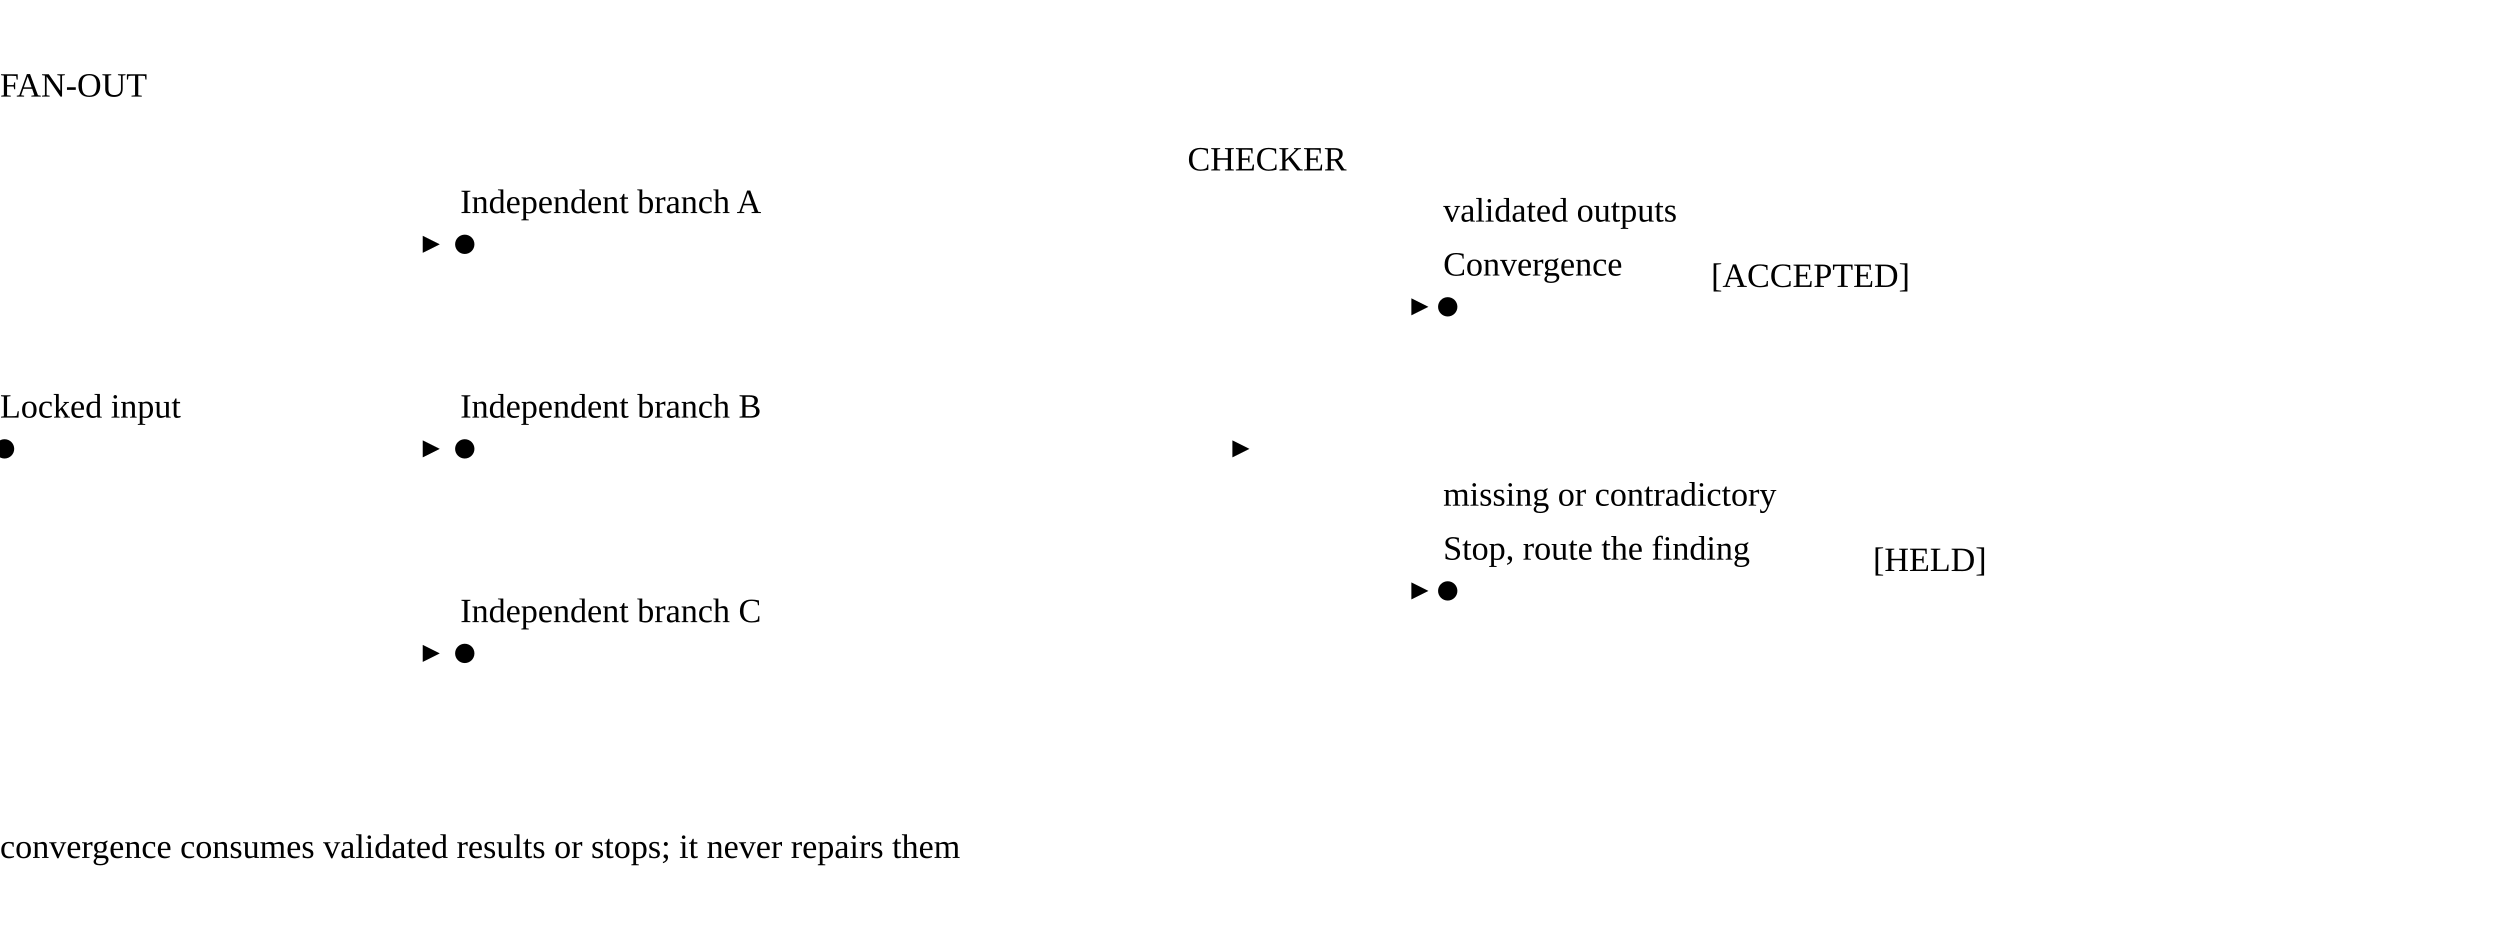
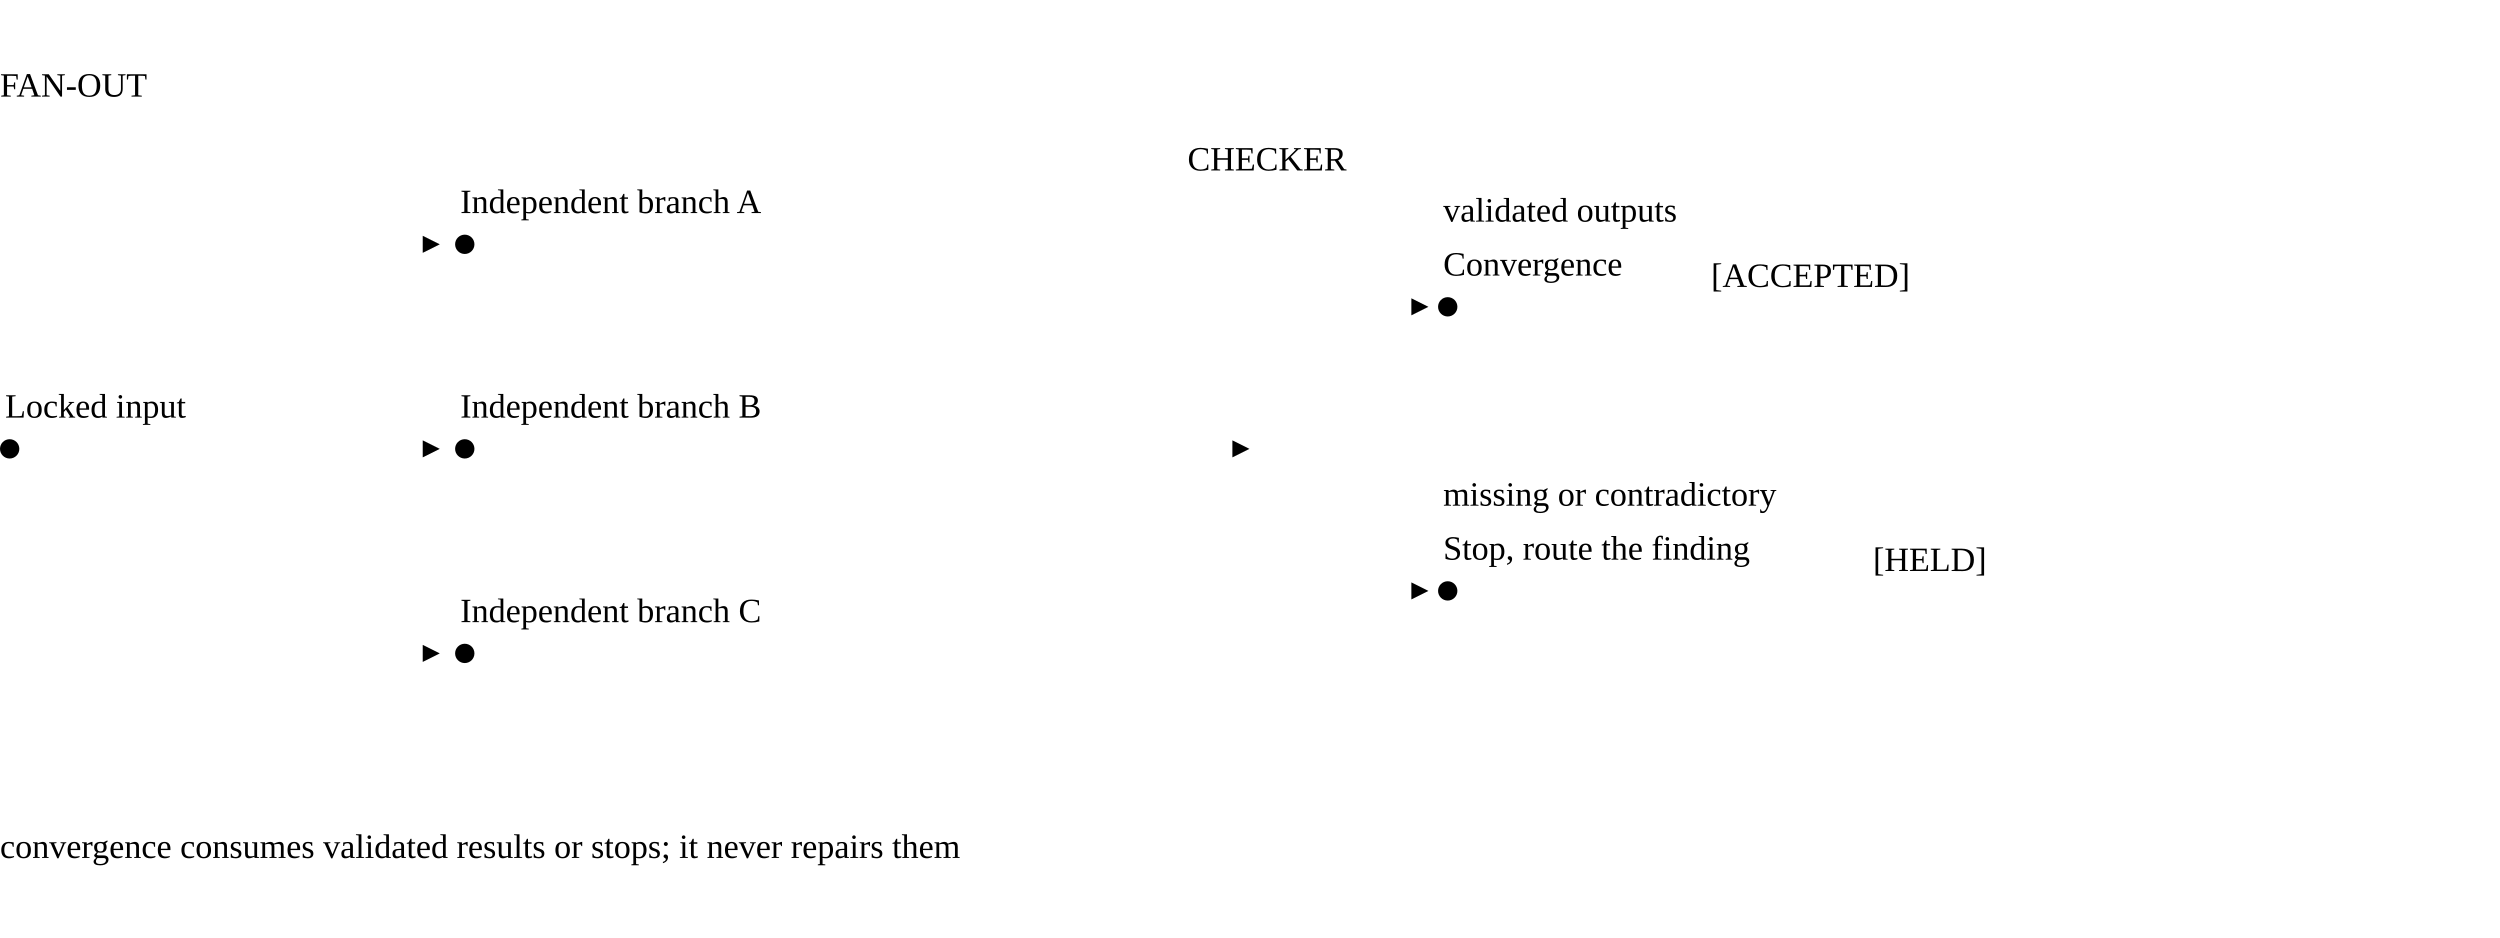
<svg xmlns="http://www.w3.org/2000/svg" class="figsvg" viewBox="0 0 880 330" role="img" aria-label="A checker stands between fan-out and convergence">
  <defs>
    <marker id="h" markerWidth="6" markerHeight="6" refX="5.2" refY="3" orient="auto">
      <path class="head" d="M0 0 L6 3 L0 6 z" />
    </marker>
  </defs>
  <text class="lane" x="0.0" y="34.0" text-anchor="start">FAN-OUT</text>
-   <text class="name" x="0.0" y="147.0" text-anchor="start">Locked input</text>
-   <circle class="dot" cx="1.6" cy="158.0" r="3.4" />
-   <path class="flow" d="M91.2 158.0 H128.0" />
+   <text class="name" x="1.8" y="147.0" text-anchor="start">Locked input</text>
+   <circle class="dot" cx="3.4" cy="158.0" r="3.4" />
+   <path class="flow" d="M93.0 158.0 H128.0" />
  <path class="rule" d="M132.0 86.0 V230.0" />
  <path class="flow" d="M132.0 86.0 H154.0" marker-end="url(#h)" />
  <text class="name" x="162.0" y="75.0" text-anchor="start">Independent branch A</text>
  <circle class="dot" cx="163.6" cy="86.0" r="3.4" />
  <path class="flow" d="M132.0 158.0 H154.0" marker-end="url(#h)" />
  <text class="name" x="162.0" y="147.0" text-anchor="start">Independent branch B</text>
  <circle class="dot" cx="163.6" cy="158.0" r="3.4" />
  <path class="flow" d="M132.0 230.0 H154.0" marker-end="url(#h)" />
  <text class="name" x="162.0" y="219.0" text-anchor="start">Independent branch C</text>
  <circle class="dot" cx="163.6" cy="230.0" r="3.4" />
  <path class="flow" d="M306.5 86.0 H372.0" />
  <path class="flow" d="M306.5 158.0 H372.0" />
  <path class="flow" d="M306.5 230.0 H372.0" />
  <path class="rule" d="M372.0 86.0 V230.0" />
  <path class="flow" d="M372.0 158.0 H439.0" marker-end="url(#h)" />
  <path class="gate" d="M446 70 V246" />
  <text class="lane" x="446.0" y="60.0" text-anchor="middle">CHECKER</text>
  <path class="flow" d="M446.0 158.0 H478.0" />
  <path class="rule" d="M478.0 108.0 V208.0" />
  <path class="flow" d="M478.0 108 H502.0" marker-end="url(#h)" />
  <path class="flow" d="M478.0 208 H502.0" marker-end="url(#h)" />
  <text class="name" x="508.0" y="97.0" text-anchor="start">Convergence</text>
  <circle class="dot--ok" cx="509.6" cy="108.0" r="3.4" />
  <text class="note" x="508.0" y="78.0" text-anchor="start">validated outputs</text>
  <text class="tag tag--ok" x="602.3" y="101.0">[ACCEPTED]</text>
  <text class="name" x="508.0" y="197.0" text-anchor="start">Stop, route the finding</text>
  <circle class="dot--bad" cx="509.6" cy="208.0" r="3.4" />
  <text class="note" x="508.0" y="178.0" text-anchor="start">missing or contradictory</text>
  <text class="tag tag--bad" x="659.3" y="201.0">[HELD]</text>
  <path class="rule rule--faint" d="M0.0 278.0 H880.0" />
  <text class="note note--foot" x="0.0" y="302.0" text-anchor="start">convergence consumes validated results or stops; it never repairs them</text>
</svg>
